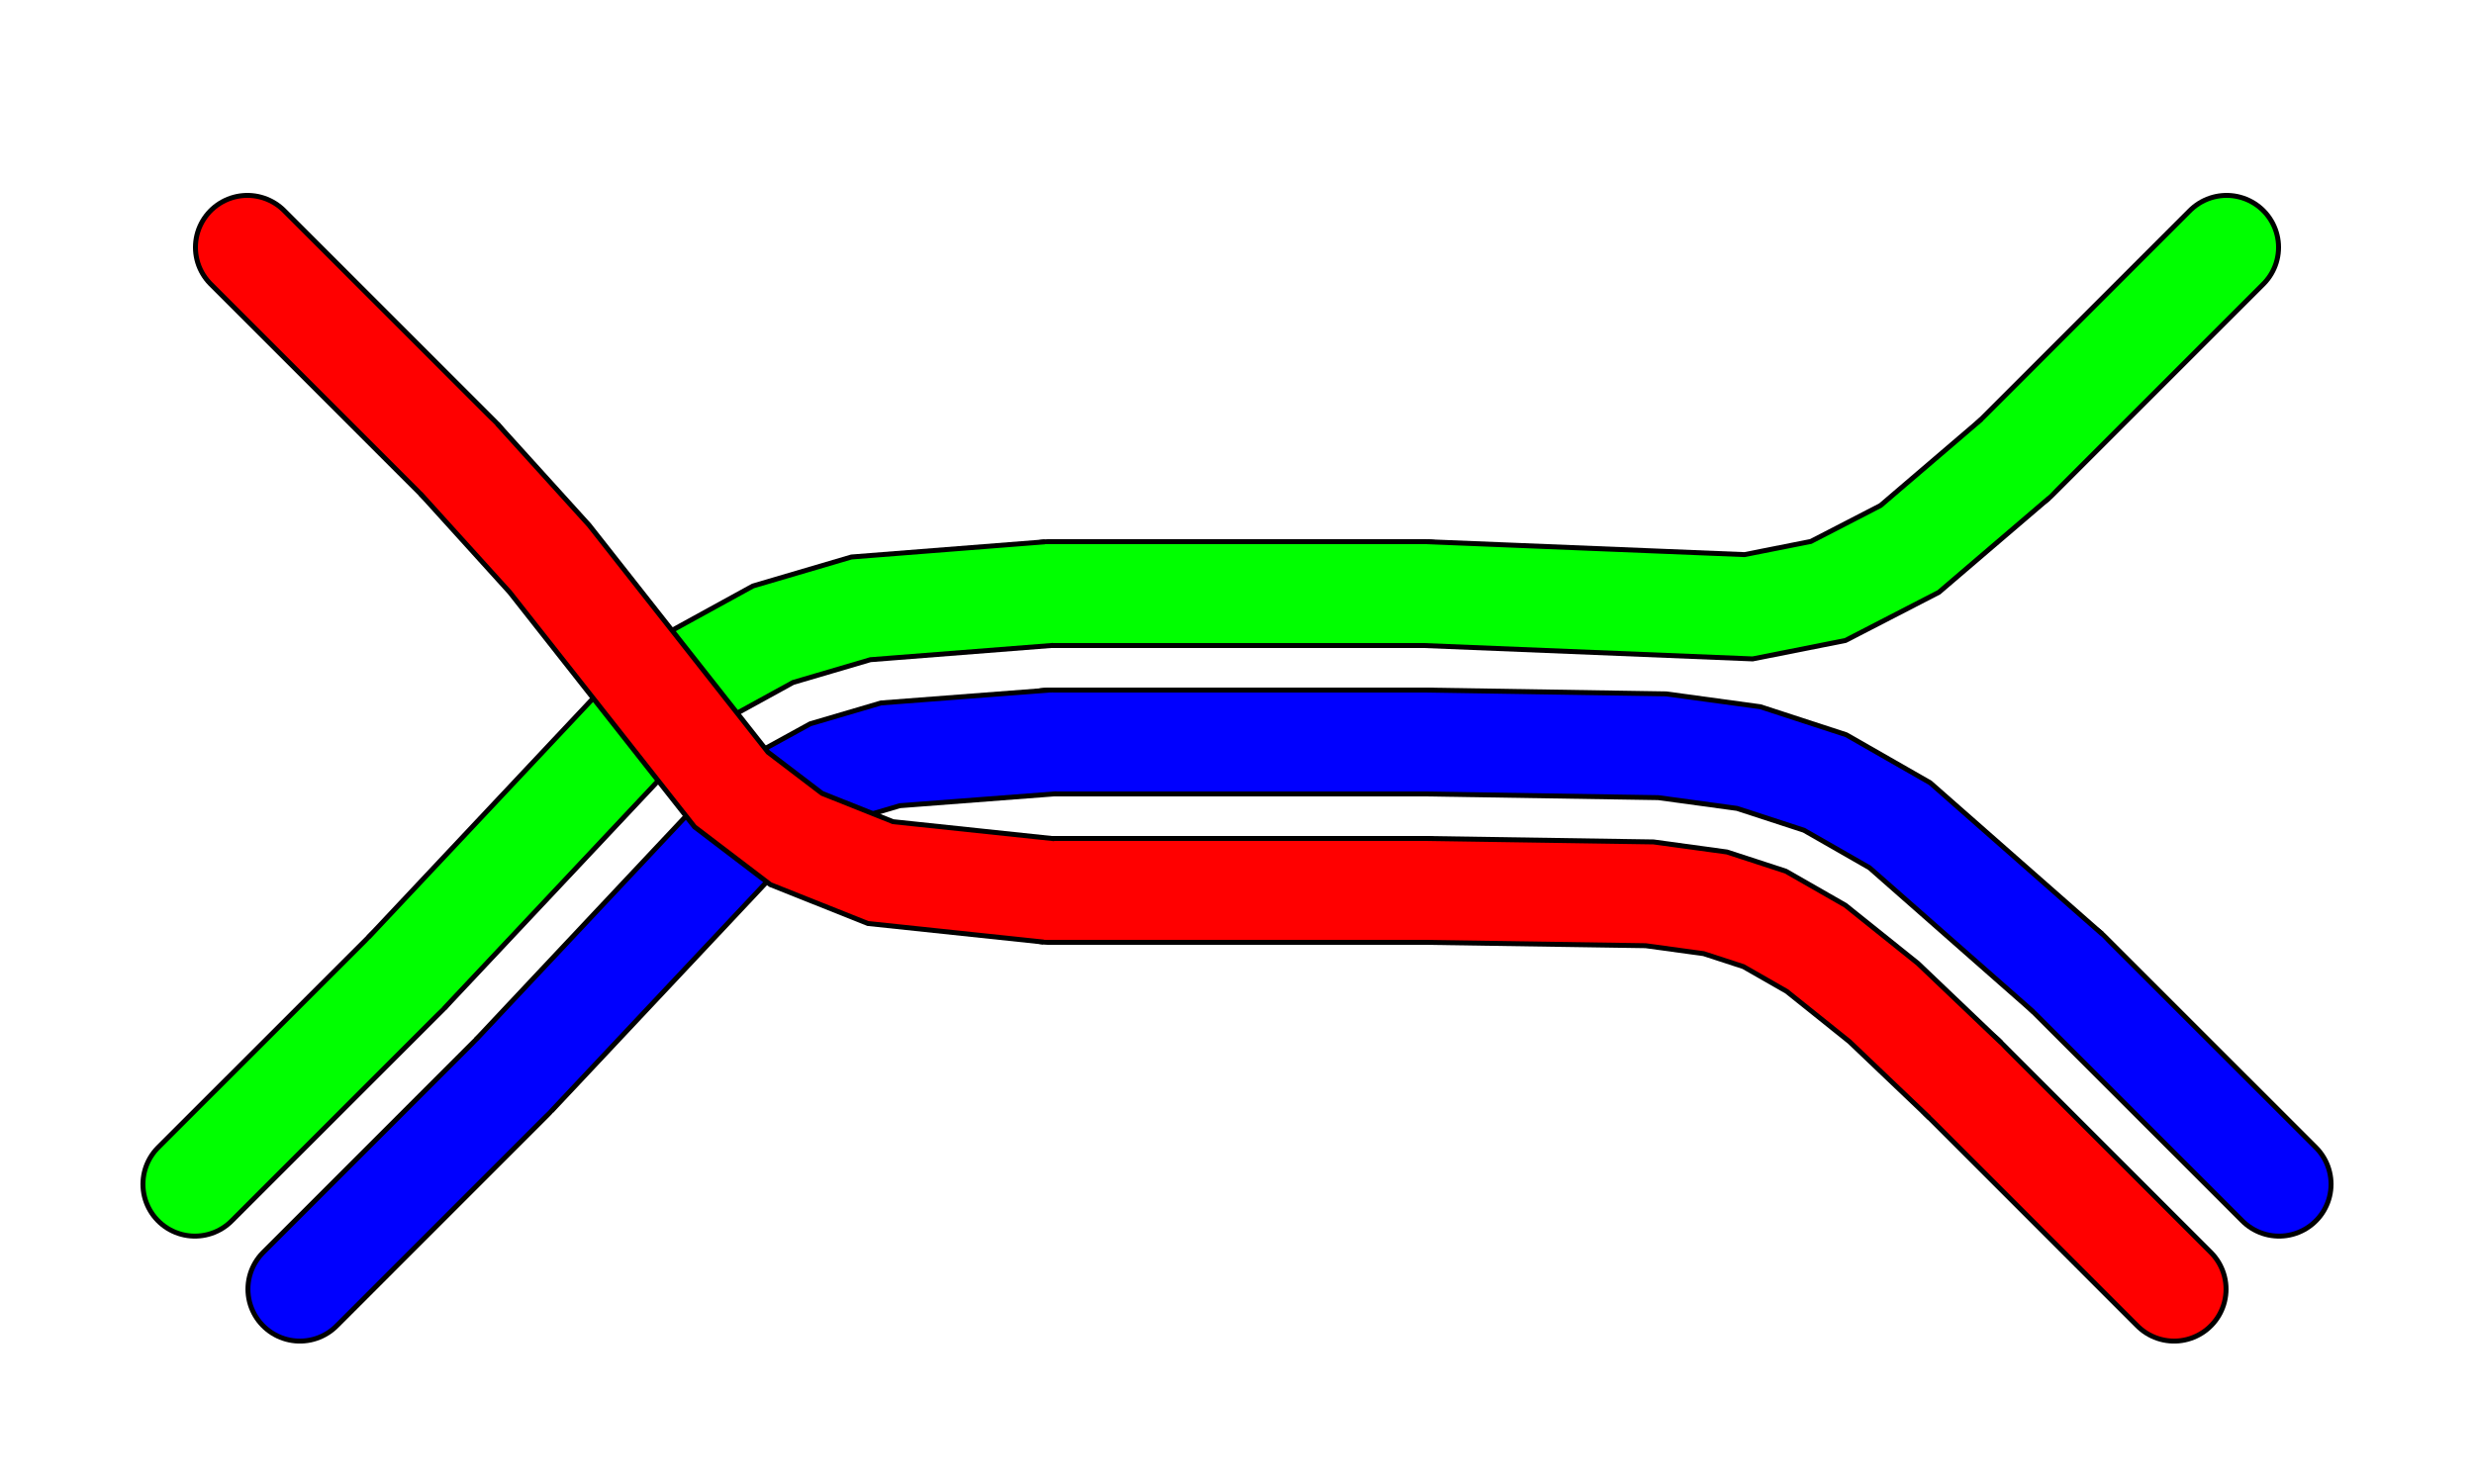
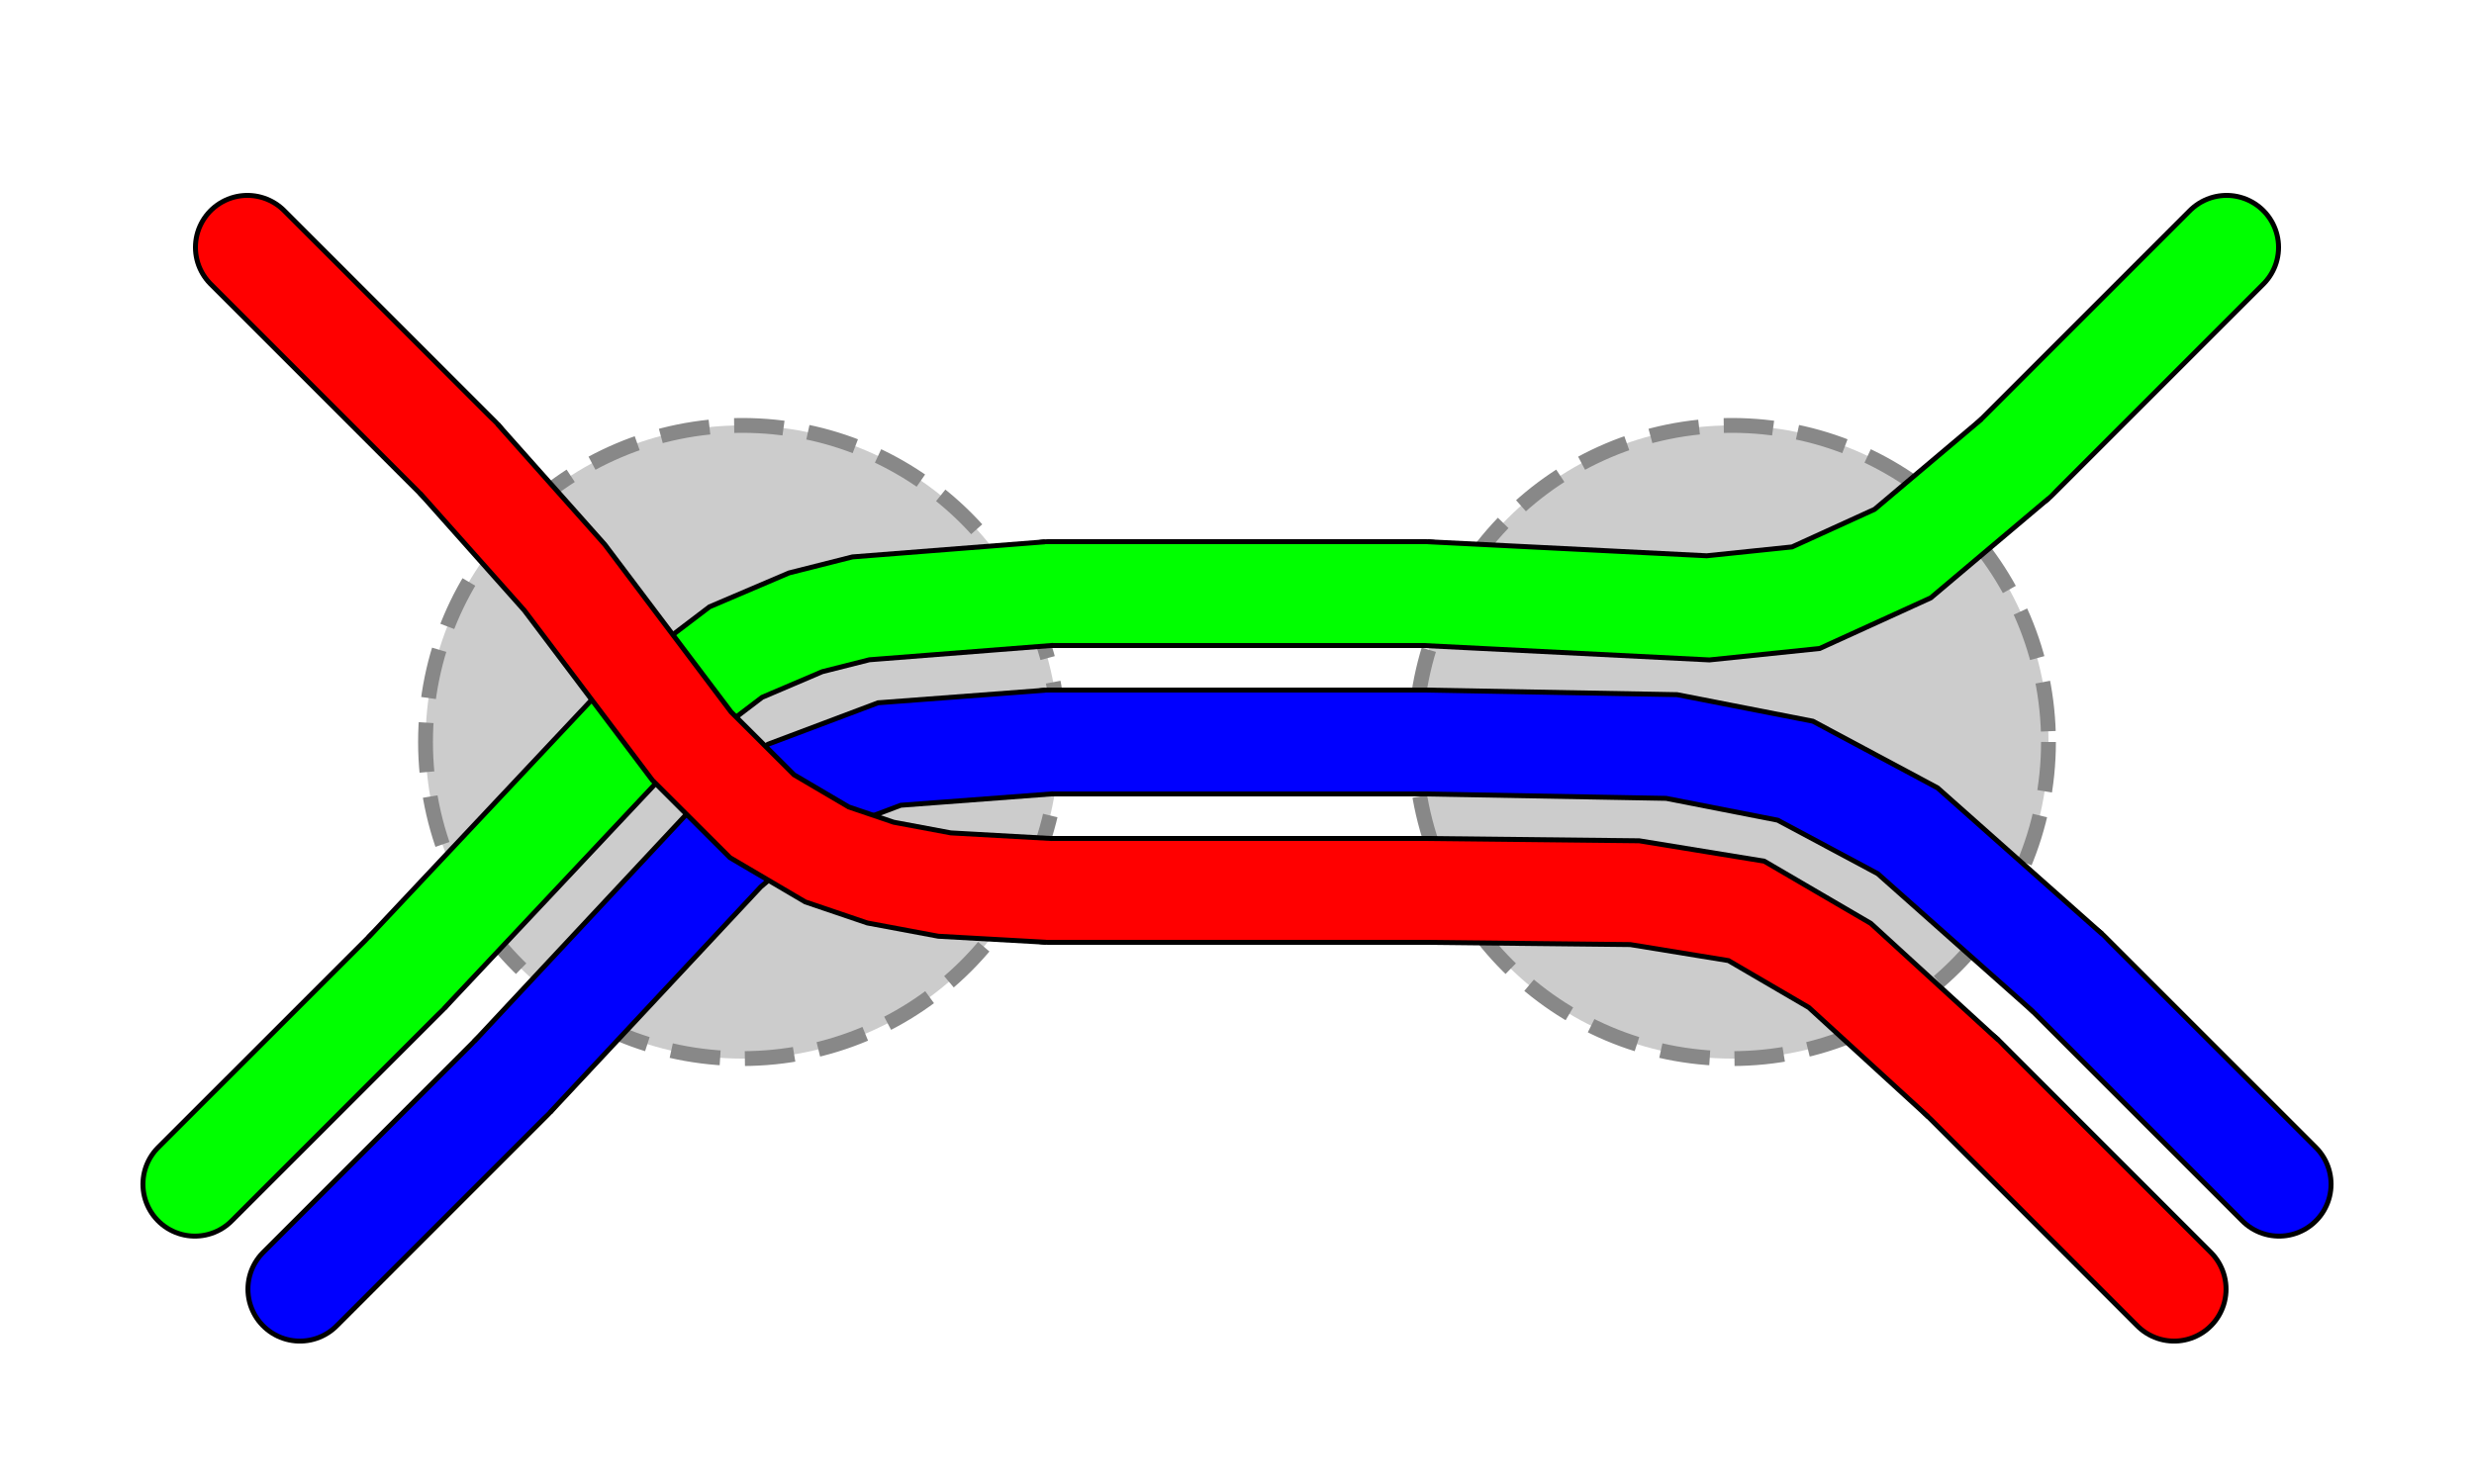
<svg height="30px" width="50px">
  <defs />
+   <g>
+     <circle cx="15" cy="15" r="6.4" style="fill:#CCC;stroke:#888;stroke-dasharray:1,.5;stroke-linejoin: miter;stroke-opacity:1;stroke-width:.3" />
+     <circle cx="35" cy="15" r="6.4" style="fill:#CCC;stroke:#888;stroke-dasharray:1,.5;stroke-linejoin: miter;stroke-opacity:1;stroke-width:.3" />
+   </g>
  <g>
    <polyline points=" 5,5 9.272,9.272" style="fill:none;stroke:#000000;stroke-linecap:round;stroke-width:2.2" />
    <polyline points=" 21.2,18 28.8,18" style="fill:none;stroke:#000000;stroke-linecap:round;stroke-width:2.2" />
    <polyline points=" 39.667,21.788 39.667,21.788 43.939,26.061 43.939,26.061" style="fill:none;stroke:#000000;stroke-linecap:round;stroke-width:2.2" />
  </g>
  <g>
    <polyline points=" 5,5 9.272,9.272" style="fill:none;stroke:#FF0000;stroke-linecap:round;stroke-opacity:1;stroke-width:2" />
    <polyline points=" 21.2,18 28.8,18" style="fill:none;stroke:#FF0000;stroke-linecap:round;stroke-opacity:1;stroke-width:2" />
    <polyline points=" 39.667,21.788 39.667,21.788 43.939,26.061 43.939,26.061" style="fill:none;stroke:#FF0000;stroke-linecap:round;stroke-opacity:1;stroke-width:2" />
  </g>
  <g>
    <polyline points=" 3.939,23.939 8.212,19.667" style="fill:none;stroke:#000000;stroke-linecap:round;stroke-width:2.2" />
    <polyline points=" 21.2,12 28.8,12" style="fill:none;stroke:#000000;stroke-linecap:round;stroke-width:2.2" />
    <polyline points=" 40.728,9.272 45,5" style="fill:none;stroke:#000000;stroke-linecap:round;stroke-width:2.2" />
  </g>
  <g>
    <polyline points=" 3.939,23.939 8.212,19.667" style="fill:none;stroke:#00FF00;stroke-linecap:round;stroke-opacity:1;stroke-width:2" />
    <polyline points=" 21.2,12 28.8,12" style="fill:none;stroke:#00FF00;stroke-linecap:round;stroke-opacity:1;stroke-width:2" />
    <polyline points=" 40.728,9.272 45,5" style="fill:none;stroke:#00FF00;stroke-linecap:round;stroke-opacity:1;stroke-width:2" />
  </g>
  <g>
    <polyline points=" 6.061,26.061 10.333,21.788" style="fill:none;stroke:#000000;stroke-linecap:round;stroke-width:2.2" />
    <polyline points=" 21.2,15 28.8,15" style="fill:none;stroke:#000000;stroke-linecap:round;stroke-width:2.2" />
    <polyline points=" 41.788,19.667 46.061,23.939" style="fill:none;stroke:#000000;stroke-linecap:round;stroke-width:2.2" />
  </g>
  <g>
    <polyline points=" 6.061,26.061 10.333,21.788" style="fill:none;stroke:#0000FF;stroke-linecap:round;stroke-opacity:1;stroke-width:2" />
    <polyline points=" 21.2,15 28.8,15" style="fill:none;stroke:#0000FF;stroke-linecap:round;stroke-opacity:1;stroke-width:2" />
    <polyline points=" 41.788,19.667 46.061,23.939" style="fill:none;stroke:#0000FF;stroke-linecap:round;stroke-opacity:1;stroke-width:2" />
  </g>
  <g>
-     <polyline points=" 8.212,19.667 12.895,14.684 14.18,13.613 15.623,12.821 17.399,12.298 21.2,12" style="fill:none;stroke:#000000;stroke-linecap:butt;stroke-width:2.2" />
-     <polyline points=" 8.212,19.667 12.895,14.684 14.18,13.613 15.623,12.821 17.399,12.298 21.2,12" style="fill:none;stroke:#00FF00;stroke-linecap:round;stroke-opacity:1;stroke-width:2" />
-     <polyline points=" 10.382,21.738 14.944,16.882 15.878,16.103 16.781,15.607 17.997,15.249 21.272,14.999" style="fill:none;stroke:#000000;stroke-linecap:butt;stroke-width:2.2" />
-     <polyline points=" 10.382,21.738 14.944,16.882 15.878,16.103 16.781,15.607 17.997,15.249 21.272,14.999" style="fill:none;stroke:#0000FF;stroke-linecap:round;stroke-opacity:1;stroke-width:2" />
+     <polyline points=" 8.212,19.667 12.895,14.684 14.871,13.182 16.283,12.58 17.399,12.298 21.2,12" style="fill:none;stroke:#000000;stroke-linecap:butt;stroke-width:2.2" />
+     <polyline points=" 8.212,19.667 12.895,14.684 14.871,13.182 16.283,12.58 17.399,12.298 21.2,12" style="fill:none;stroke:#00FF00;stroke-linecap:round;stroke-opacity:1;stroke-width:2" />
+     <polyline points=" 10.35,21.771 14.649,17.168 16.064,15.963 17.976,15.243 21.205,15" style="fill:none;stroke:#000000;stroke-linecap:butt;stroke-width:2.2" />
+     <polyline points=" 10.35,21.771 14.649,17.168 16.064,15.963 17.976,15.243 21.205,15" style="fill:none;stroke:#0000FF;stroke-linecap:round;stroke-opacity:1;stroke-width:2" />
  </g>
  <g>
-     <polyline points=" 9.272,9.272 11.104,11.295 14.779,15.961 16.092,16.961 17.795,17.64 21.2,18" style="fill:none;stroke:#000000;stroke-linecap:butt;stroke-width:2.2" />
-     <polyline points=" 9.272,9.272 11.104,11.295 14.779,15.961 16.092,16.961 17.795,17.64 21.2,18" style="fill:none;stroke:#FF0000;stroke-linecap:round;stroke-opacity:1;stroke-width:2" />
+     <polyline points=" 9.272,9.272 11.41,11.674 13.981,15.084 15.4,16.5 16.714,17.273 17.795,17.64 19.09,17.882 21.2,18" style="fill:none;stroke:#000000;stroke-linecap:butt;stroke-width:2.2" />
+     <polyline points=" 9.272,9.272 11.41,11.674 13.981,15.084 15.4,16.5 16.714,17.273 17.795,17.64 19.09,17.882 21.2,18" style="fill:none;stroke:#FF0000;stroke-linecap:round;stroke-opacity:1;stroke-width:2" />
  </g>
  <g>
-     <polyline points=" 28.797,18 33.338,18.069 34.667,18.251 35.663,18.576 36.703,19.171 38.068,20.265 39.718,21.838" style="fill:none;stroke:#000000;stroke-linecap:butt;stroke-width:2.2" />
-     <polyline points=" 28.797,18 33.338,18.069 34.667,18.251 35.663,18.576 36.703,19.171 38.068,20.265 39.718,21.838" style="fill:none;stroke:#FF0000;stroke-linecap:round;stroke-opacity:1;stroke-width:2" />
-     <polyline points=" 28.8,15 33.593,15.076 35.342,15.315 36.886,15.819 38.396,16.683 41.788,19.667" style="fill:none;stroke:#000000;stroke-linecap:butt;stroke-width:2.2" />
-     <polyline points=" 28.8,15 33.593,15.076 35.342,15.315 36.886,15.819 38.396,16.683 41.788,19.667" style="fill:none;stroke:#0000FF;stroke-linecap:round;stroke-opacity:1;stroke-width:2" />
+     <polyline points=" 39.681,21.803 37.183,19.517 35.294,18.414 33.038,18.046 28.8,18" style="fill:none;stroke:#000000;stroke-linecap:butt;stroke-width:2.2" />
+     <polyline points=" 39.681,21.803 37.183,19.517 35.294,18.414 33.038,18.046 28.8,18" style="fill:none;stroke:#FF0000;stroke-linecap:round;stroke-opacity:1;stroke-width:2" />
+     <polyline points=" 41.788,19.667 38.553,16.794 36.283,15.58 33.783,15.091 28.8,15" style="fill:none;stroke:#000000;stroke-linecap:butt;stroke-width:2.2" />
+     <polyline points=" 41.788,19.667 38.553,16.794 36.283,15.58 33.783,15.091 28.8,15" style="fill:none;stroke:#0000FF;stroke-linecap:round;stroke-opacity:1;stroke-width:2" />
  </g>
  <g>
-     <polyline points=" 28.8,12 35.339,12.266 36.947,11.947 38.596,11.096 40.728,9.272" style="fill:none;stroke:#000000;stroke-linecap:butt;stroke-width:2.2" />
-     <polyline points=" 28.8,12 35.339,12.266 36.947,11.947 38.596,11.096 40.728,9.272" style="fill:none;stroke:#00FF00;stroke-linecap:round;stroke-opacity:1;stroke-width:2" />
+     <polyline points=" 40.728,9.272 38.454,11.191 36.497,12.083 34.52,12.288 28.8,12" style="fill:none;stroke:#000000;stroke-linecap:butt;stroke-width:2.2" />
+     <polyline points=" 40.728,9.272 38.454,11.191 36.497,12.083 34.52,12.288 28.8,12" style="fill:none;stroke:#00FF00;stroke-linecap:round;stroke-opacity:1;stroke-width:2" />
  </g>
  <g />
</svg>
